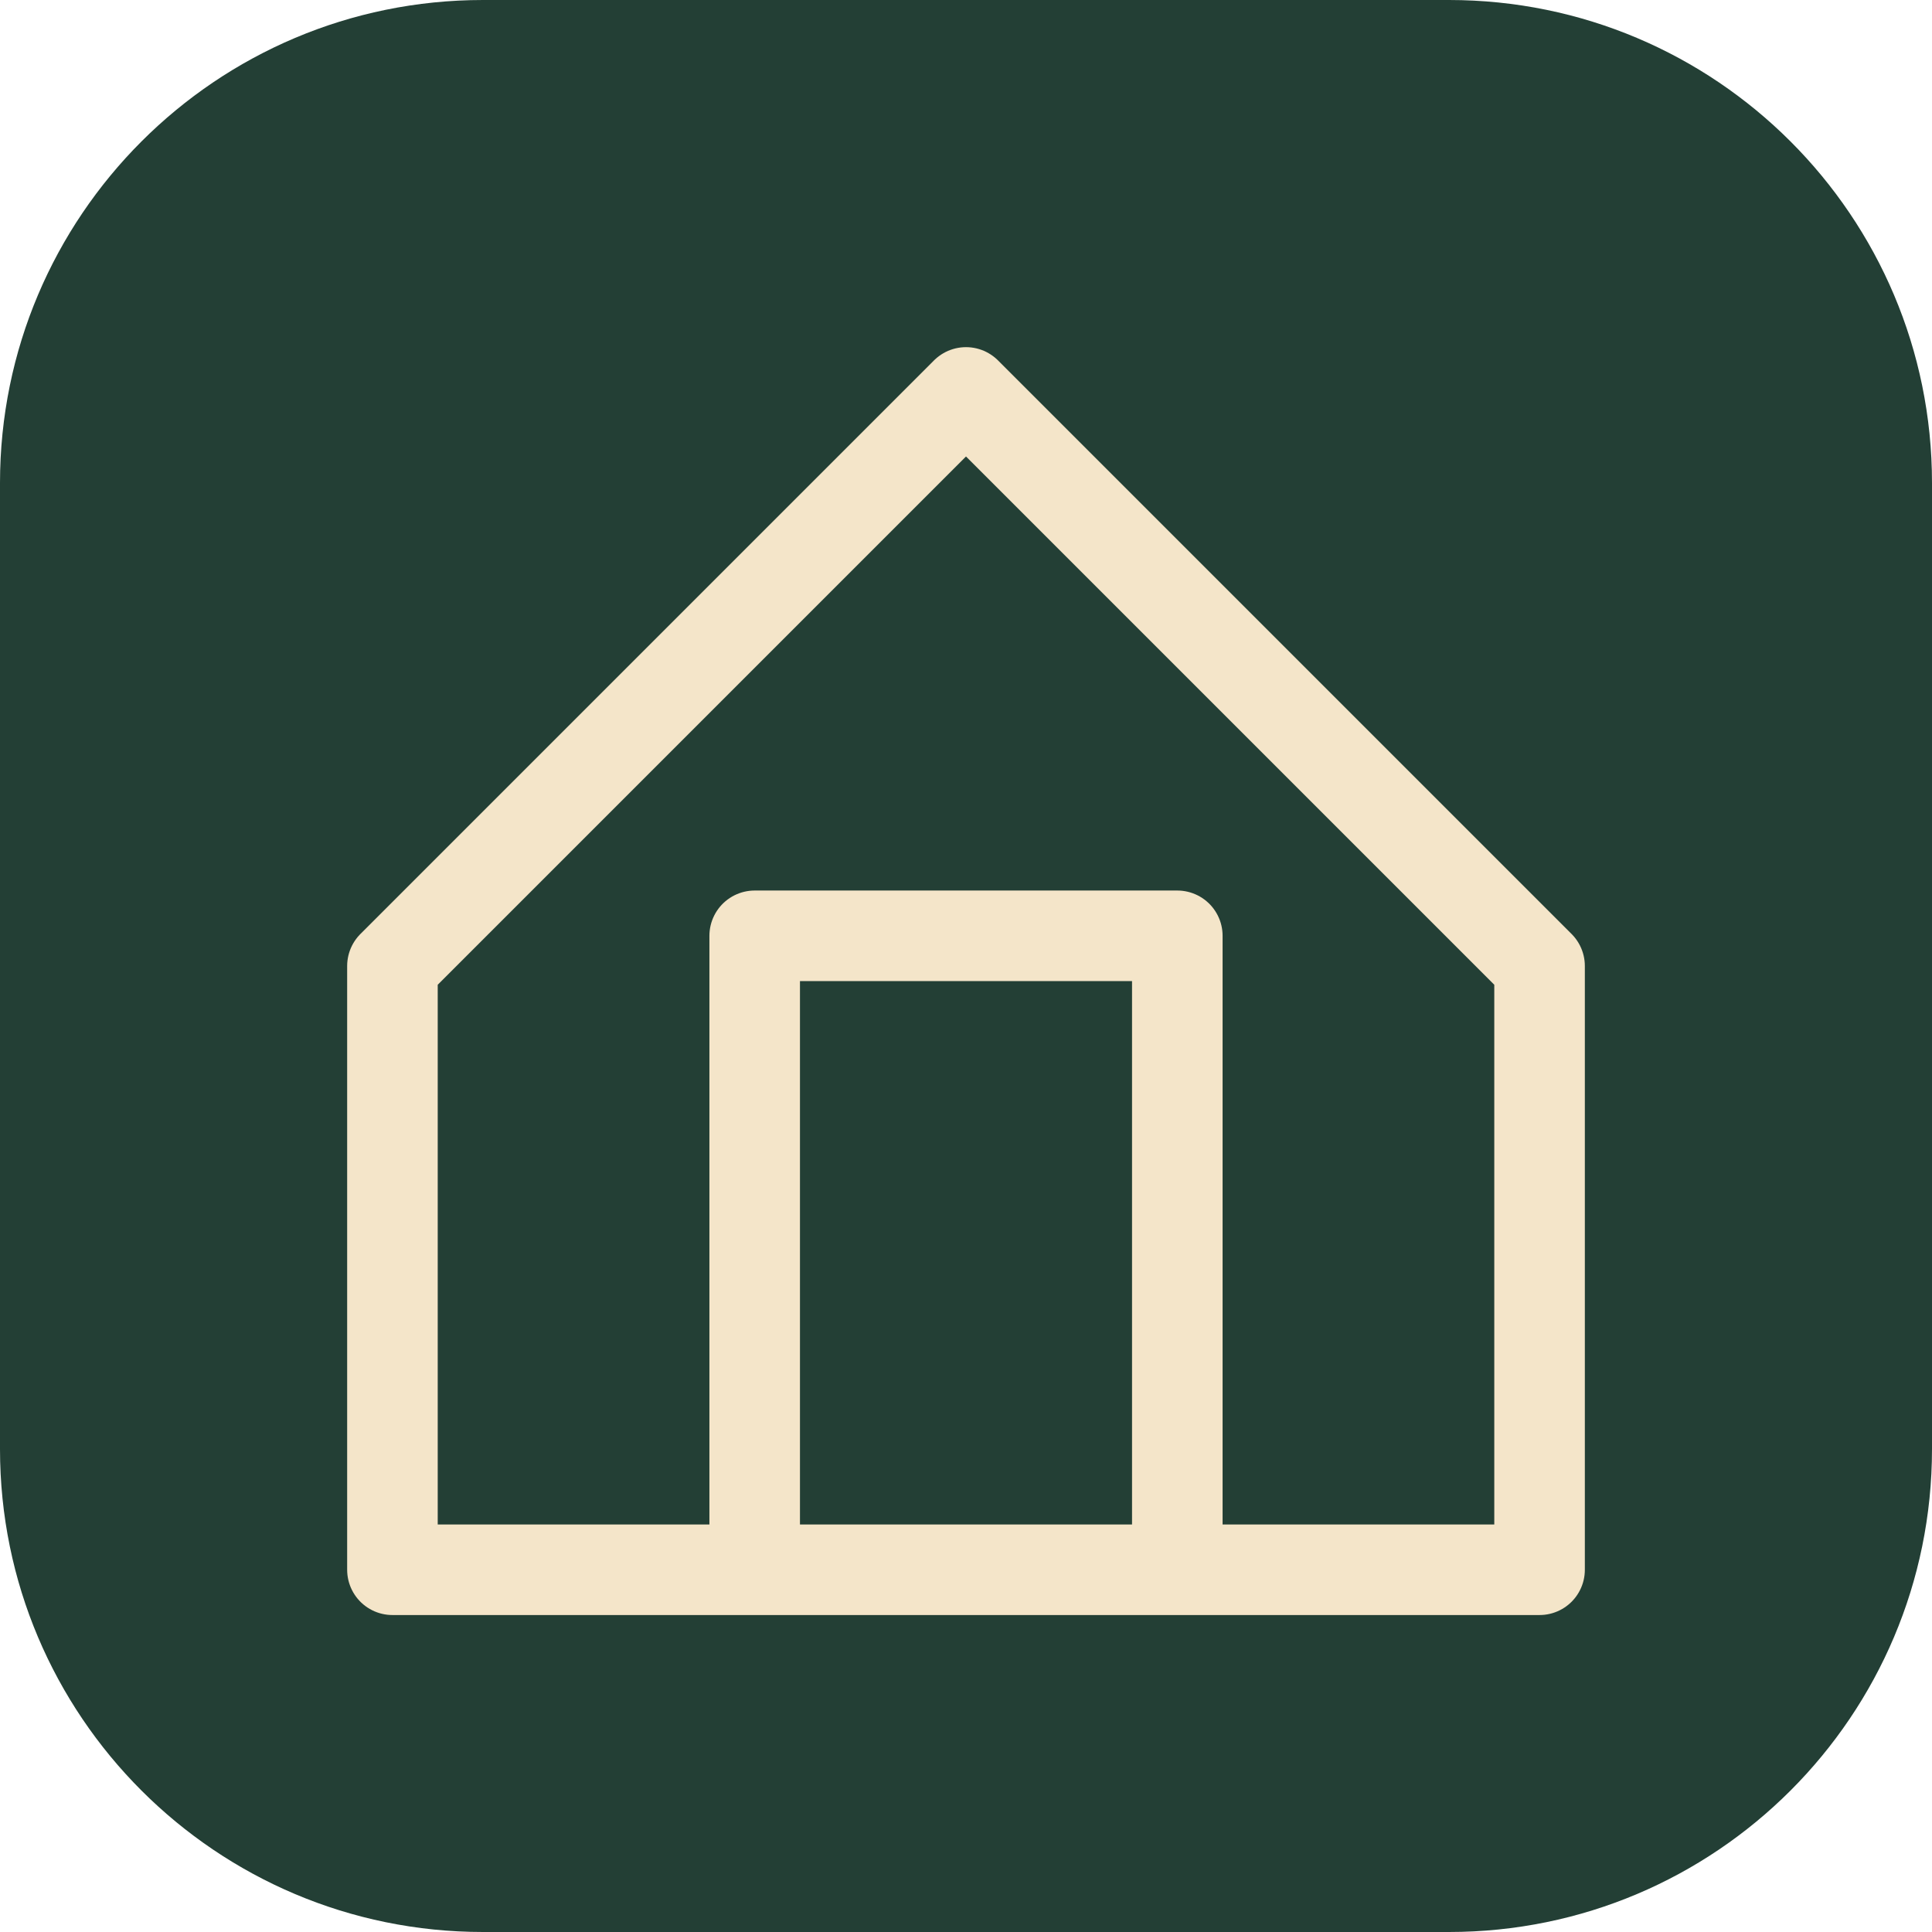
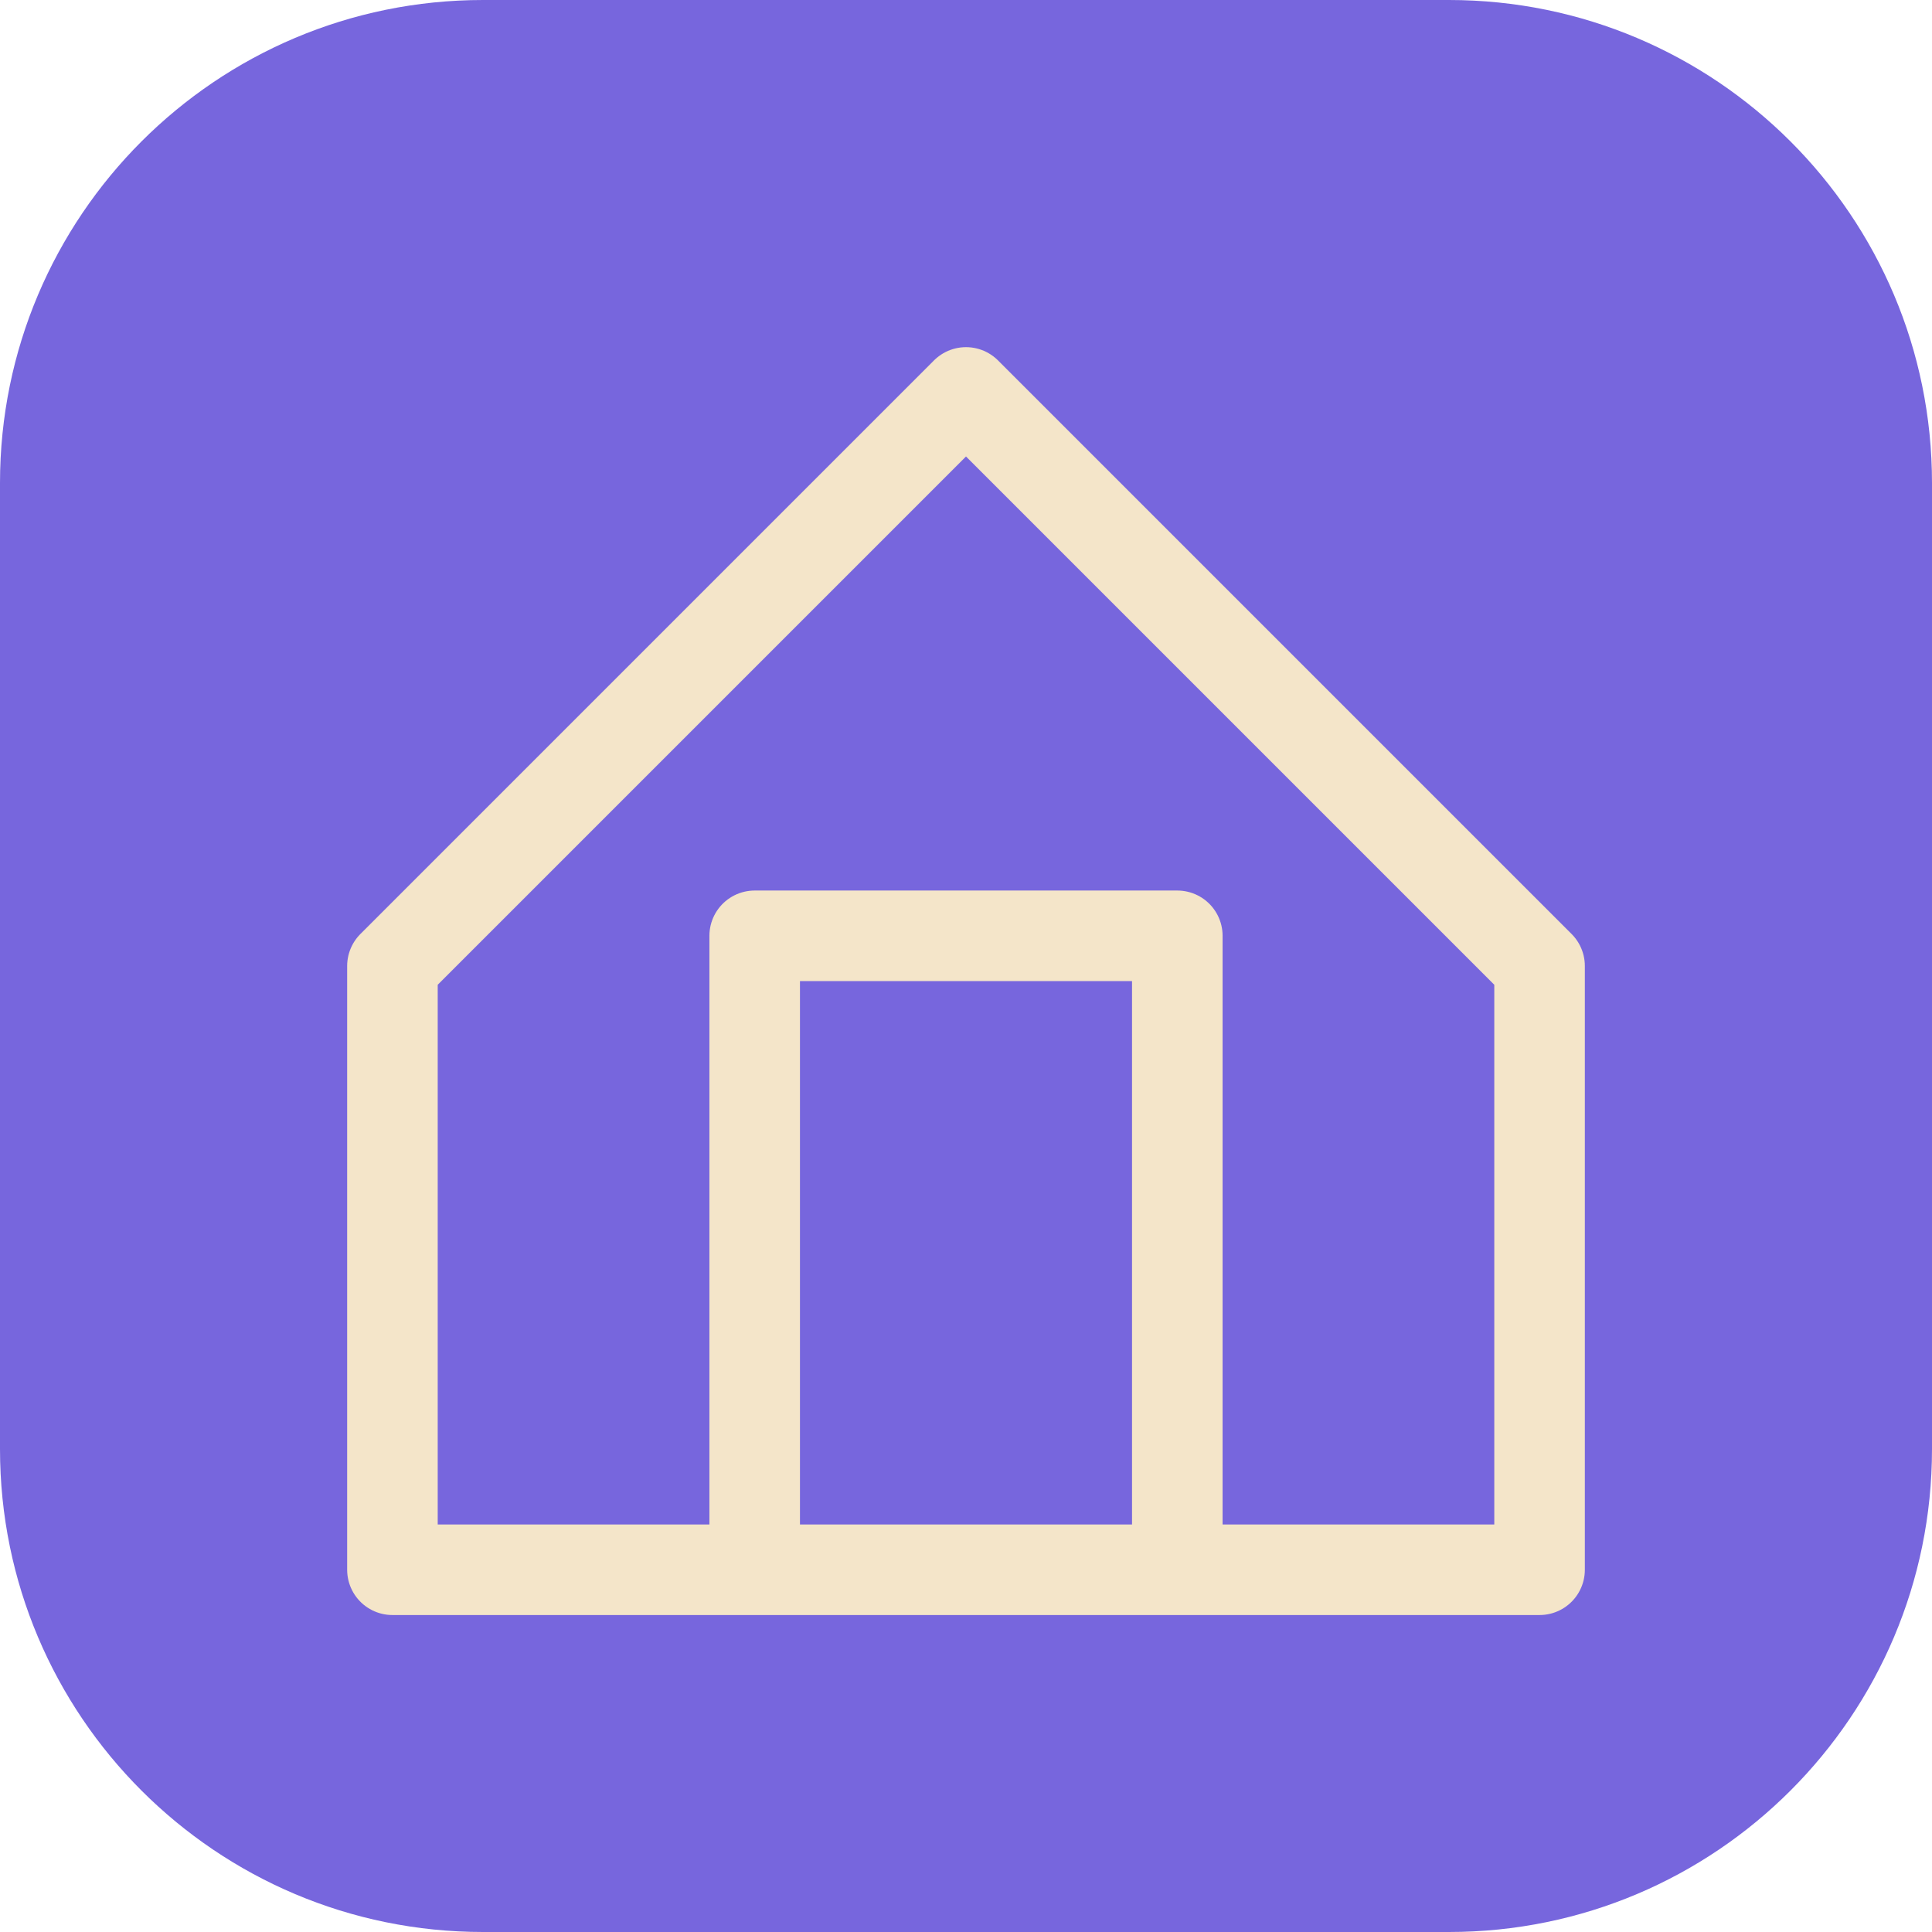
<svg xmlns="http://www.w3.org/2000/svg" viewBox="0 0 64 64">
-   <rect width="64" height="64" rx="16" fill="#233f35" />
+   <rect width="64" height="64" rx="16" fill="#7766dd" />
  <g fill="none" stroke="#f4e5c9" stroke-width="3" stroke-linejoin="round">
    <path d="M13 32 32 13l19 19v20H13Z" />
    <path d="M25 52V31h14v21" />
  </g>
</svg>
